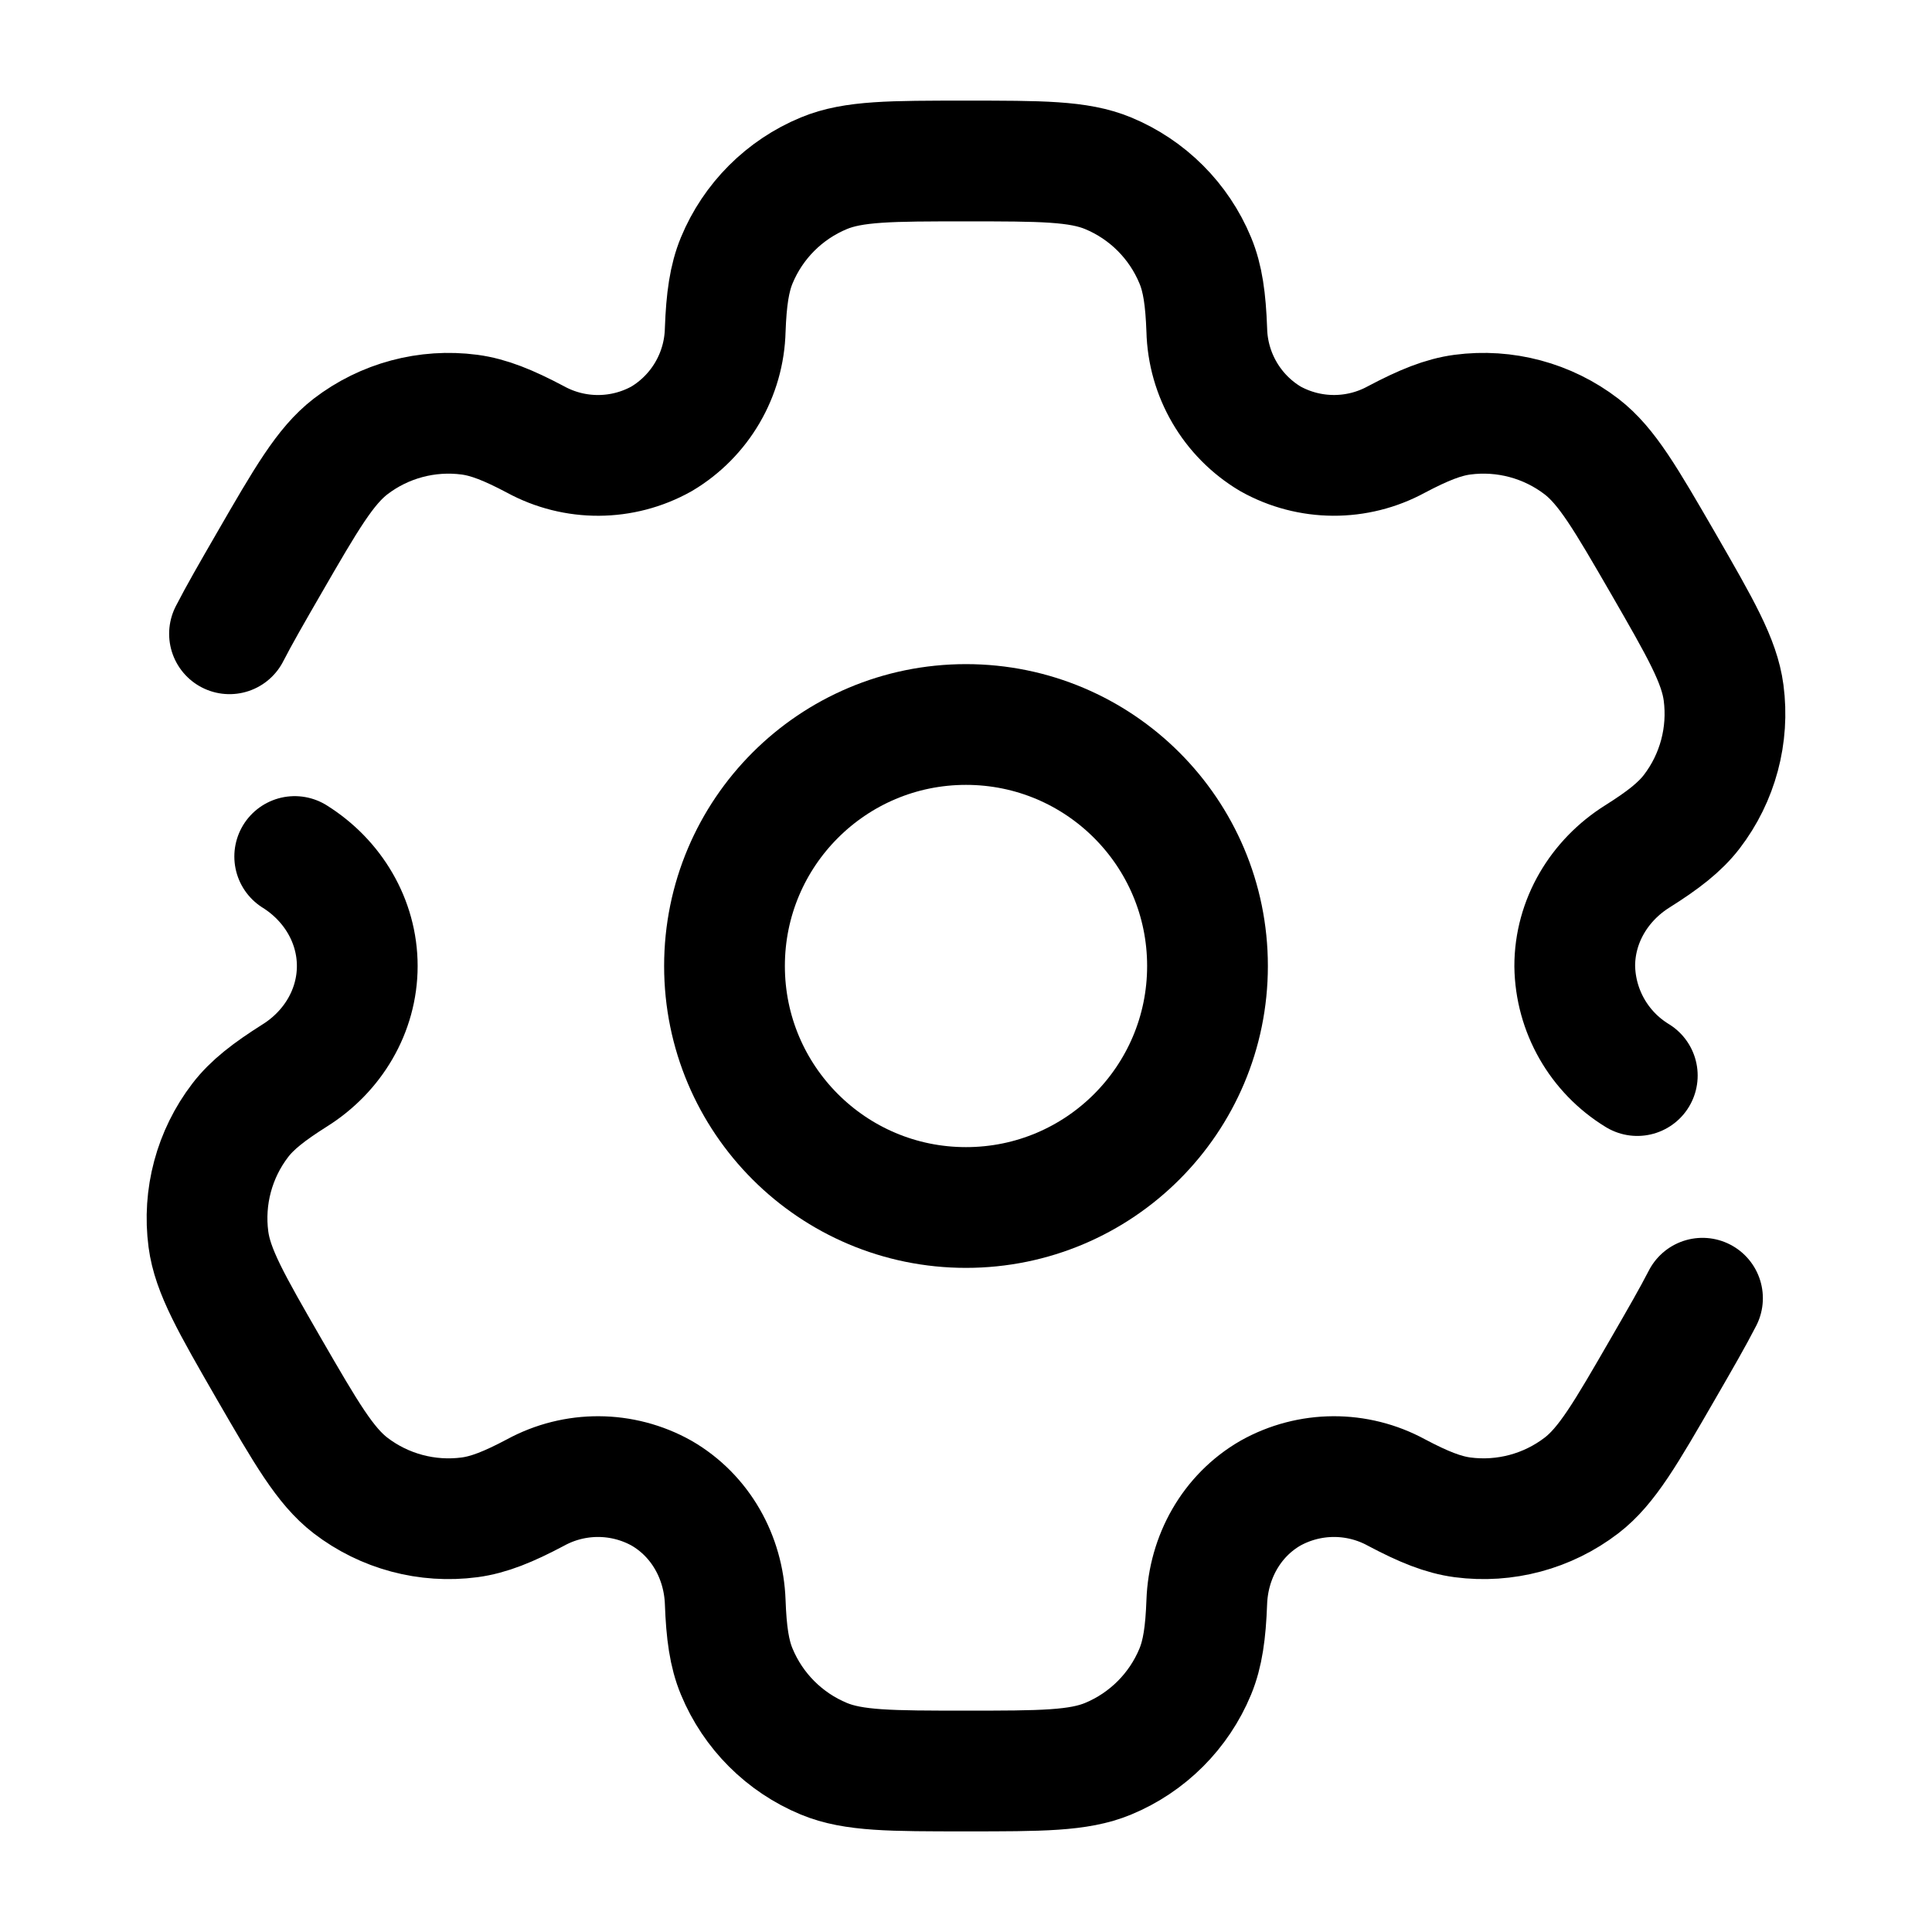
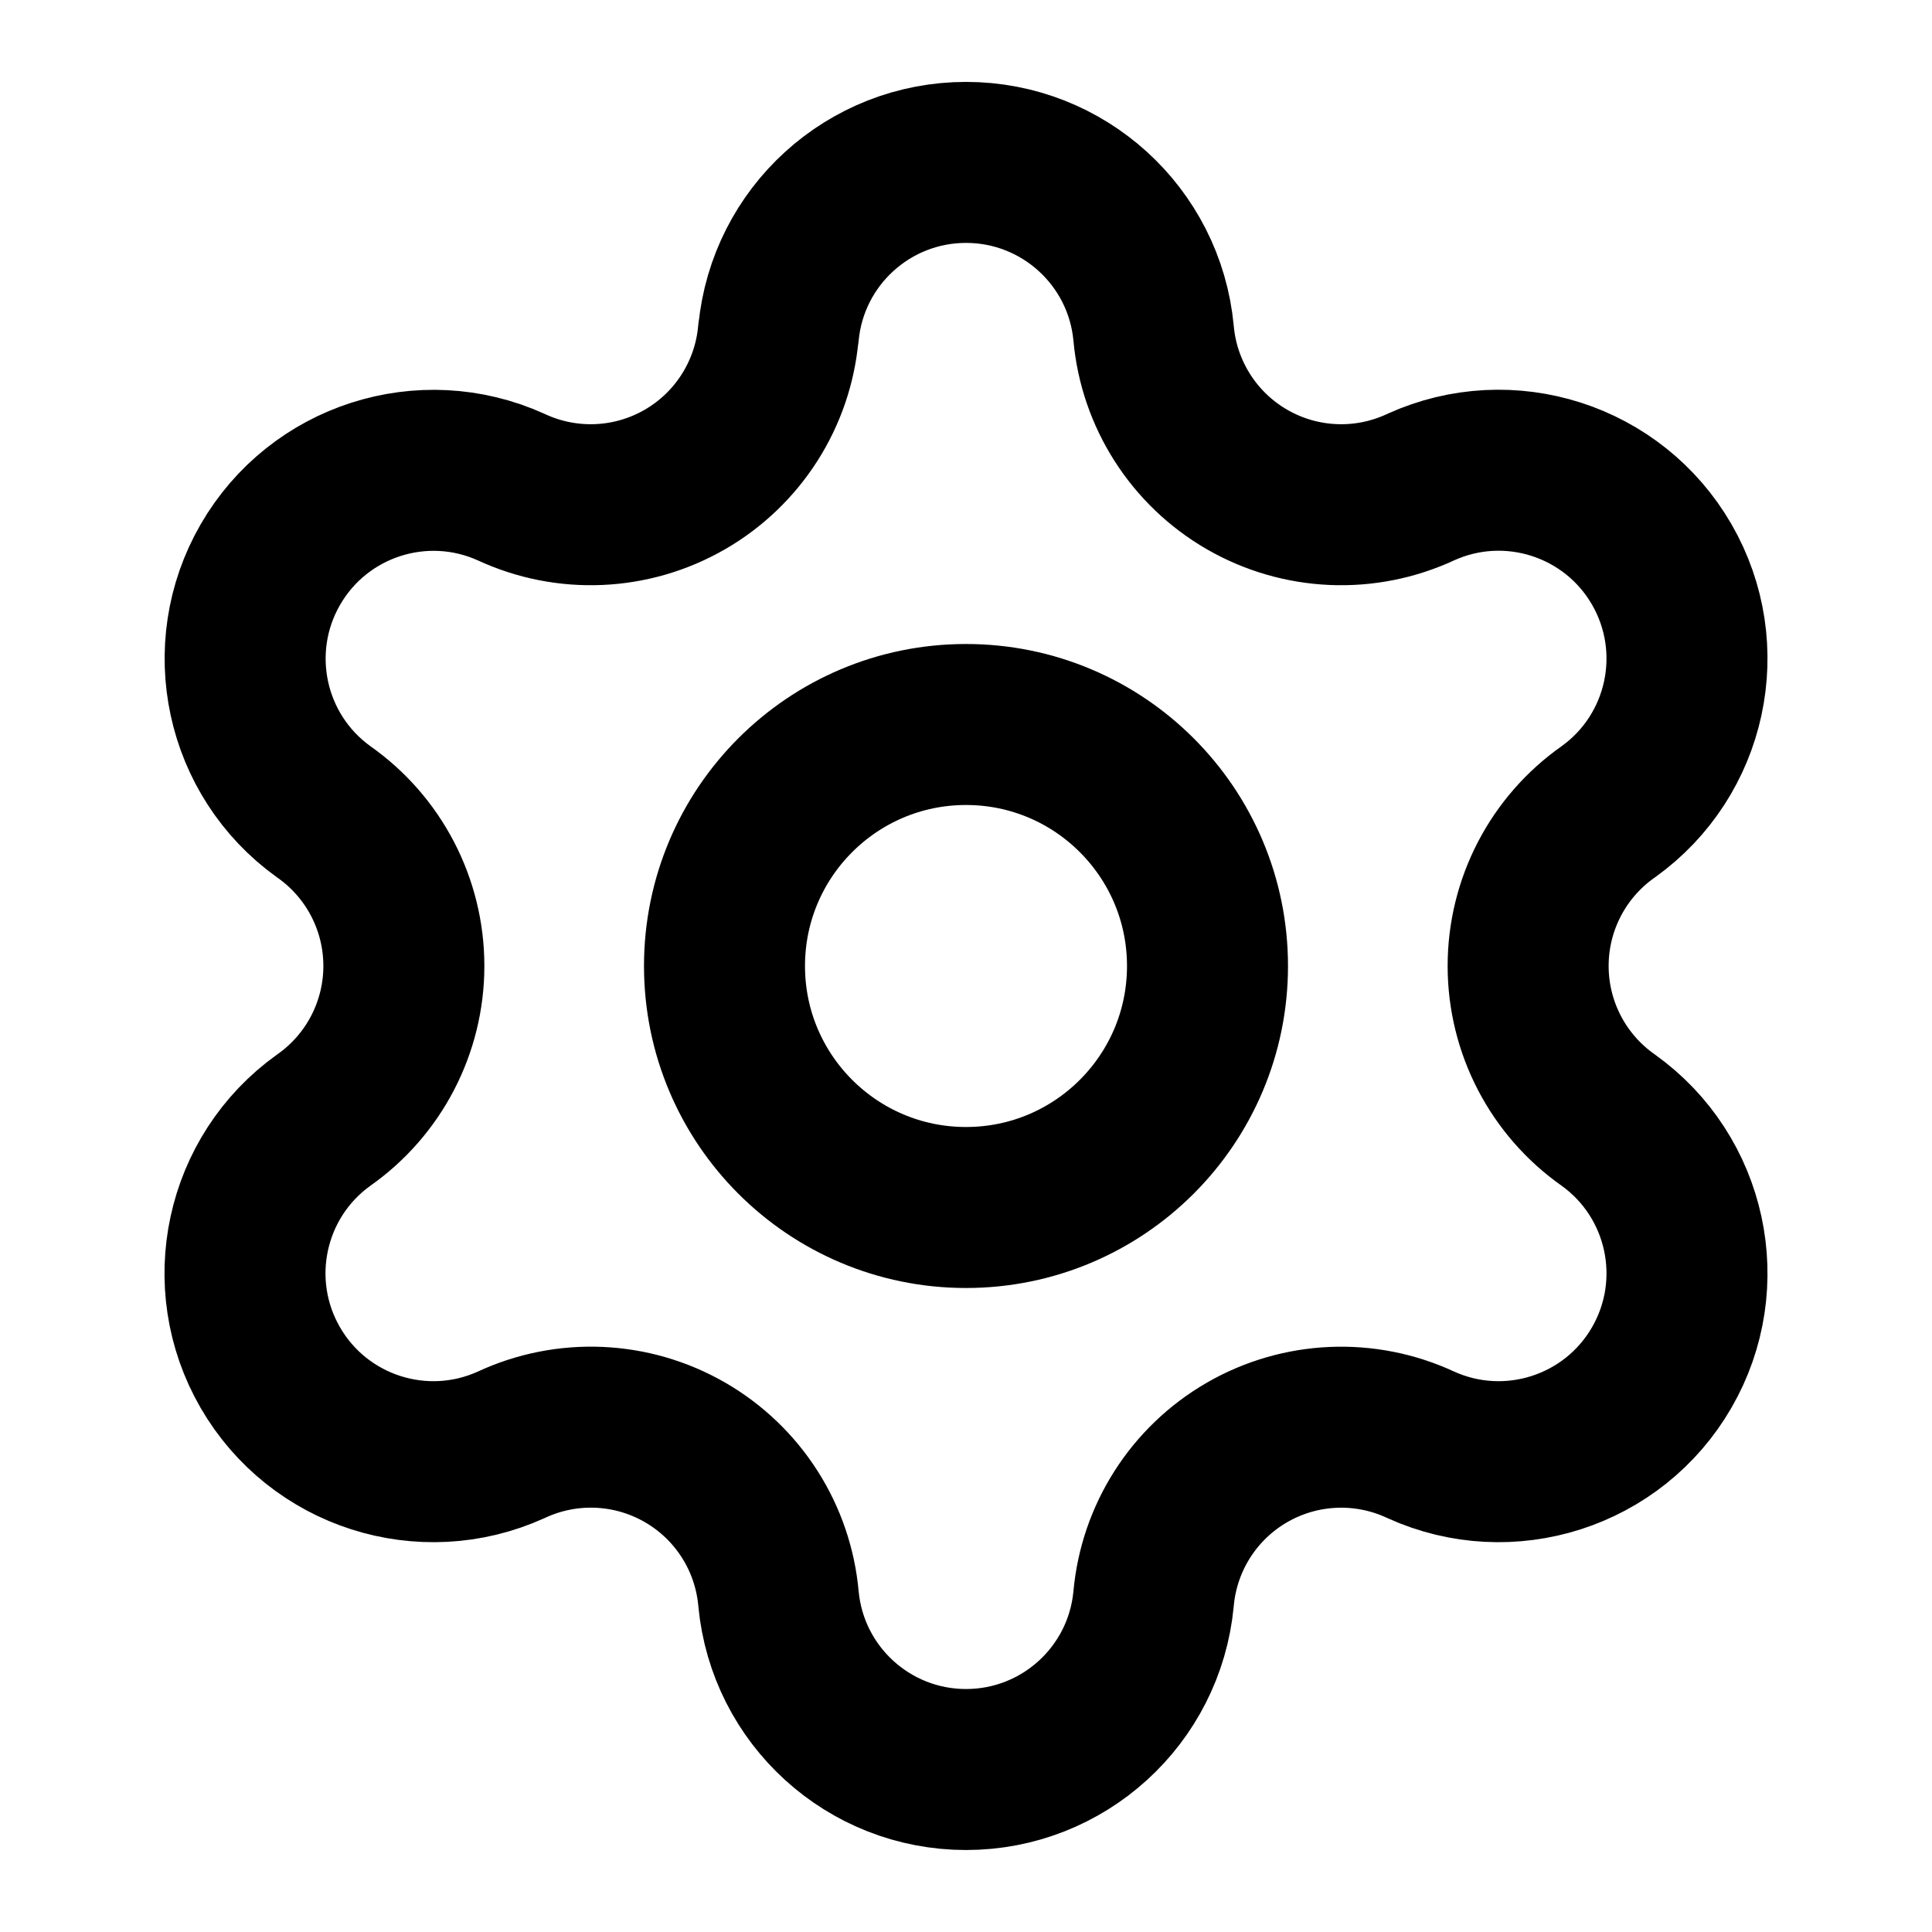
- <svg xmlns="http://www.w3.org/2000/svg" viewBox="0 0 24 24">
-   <g fill="none" stroke="currentColor" stroke-width="1.5">
-     <circle cx="12" cy="12" r="3" />
-     <path stroke-linecap="round" d="M3.661 10.64c.473.296.777.802.777 1.36s-.304 1.064-.777 1.36c-.321.203-.529.364-.676.556a2 2 0 0 0-.396 1.479c.052.394.285.798.75 1.605c.467.807.7 1.21 1.015 1.453a2 2 0 0 0 1.479.396c.24-.032.483-.13.819-.308a1.62 1.62 0 0 1 1.567.008c.483.28.77.795.79 1.353c.014.38.05.64.143.863a2 2 0 0 0 1.083 1.083C10.602 22 11.068 22 12 22s1.398 0 1.765-.152a2 2 0 0 0 1.083-1.083c.092-.223.129-.483.143-.863c.02-.558.307-1.074.79-1.353a1.62 1.62 0 0 1 1.567-.008c.336.178.58.276.82.308a2 2 0 0 0 1.478-.396c.315-.242.548-.646 1.014-1.453c.208-.36.369-.639.489-.873m-.81-2.766a1.62 1.62 0 0 1-.777-1.36c0-.559.304-1.065.777-1.362c.321-.202.528-.363.676-.555a2 2 0 0 0 .396-1.479c-.052-.394-.285-.798-.75-1.605c-.467-.807-.7-1.21-1.015-1.453a2 2 0 0 0-1.479-.396c-.24.032-.483.13-.82.308a1.62 1.62 0 0 1-1.566-.008a1.62 1.62 0 0 1-.79-1.353c-.014-.38-.05-.64-.143-.863a2 2 0 0 0-1.083-1.083C13.398 2 12.932 2 12 2s-1.398 0-1.765.152a2 2 0 0 0-1.083 1.083c-.092.223-.129.483-.143.863a1.62 1.62 0 0 1-.79 1.353a1.62 1.62 0 0 1-1.567.008c-.336-.178-.58-.276-.82-.308a2 2 0 0 0-1.478.396C4.04 5.79 3.806 6.193 3.34 7c-.208.36-.369.639-.489.873" />
-   </g>
+ <svg xmlns="http://www.w3.org/2000/svg" class="lucide lucide-settings" width="24" height="24" viewBox="0 0 24 24" fill="none" stroke="currentColor" stroke-width="2" stroke-linecap="round" stroke-linejoin="round">
+   <path d="M9.671 4.136a2.34 2.34 0 0 1 4.659 0 2.34 2.34 0 0 0 3.319 1.915 2.34 2.34 0 0 1 2.33 4.033 2.34 2.34 0 0 0 0 3.831 2.34 2.34 0 0 1-2.33 4.033 2.34 2.34 0 0 0-3.319 1.915 2.34 2.34 0 0 1-4.659 0 2.34 2.34 0 0 0-3.32-1.915 2.34 2.34 0 0 1-2.33-4.033 2.34 2.34 0 0 0 0-3.831A2.34 2.34 0 0 1 6.35 6.051a2.34 2.34 0 0 0 3.319-1.915" />
+   <circle cx="12" cy="12" r="3" />
</svg>
